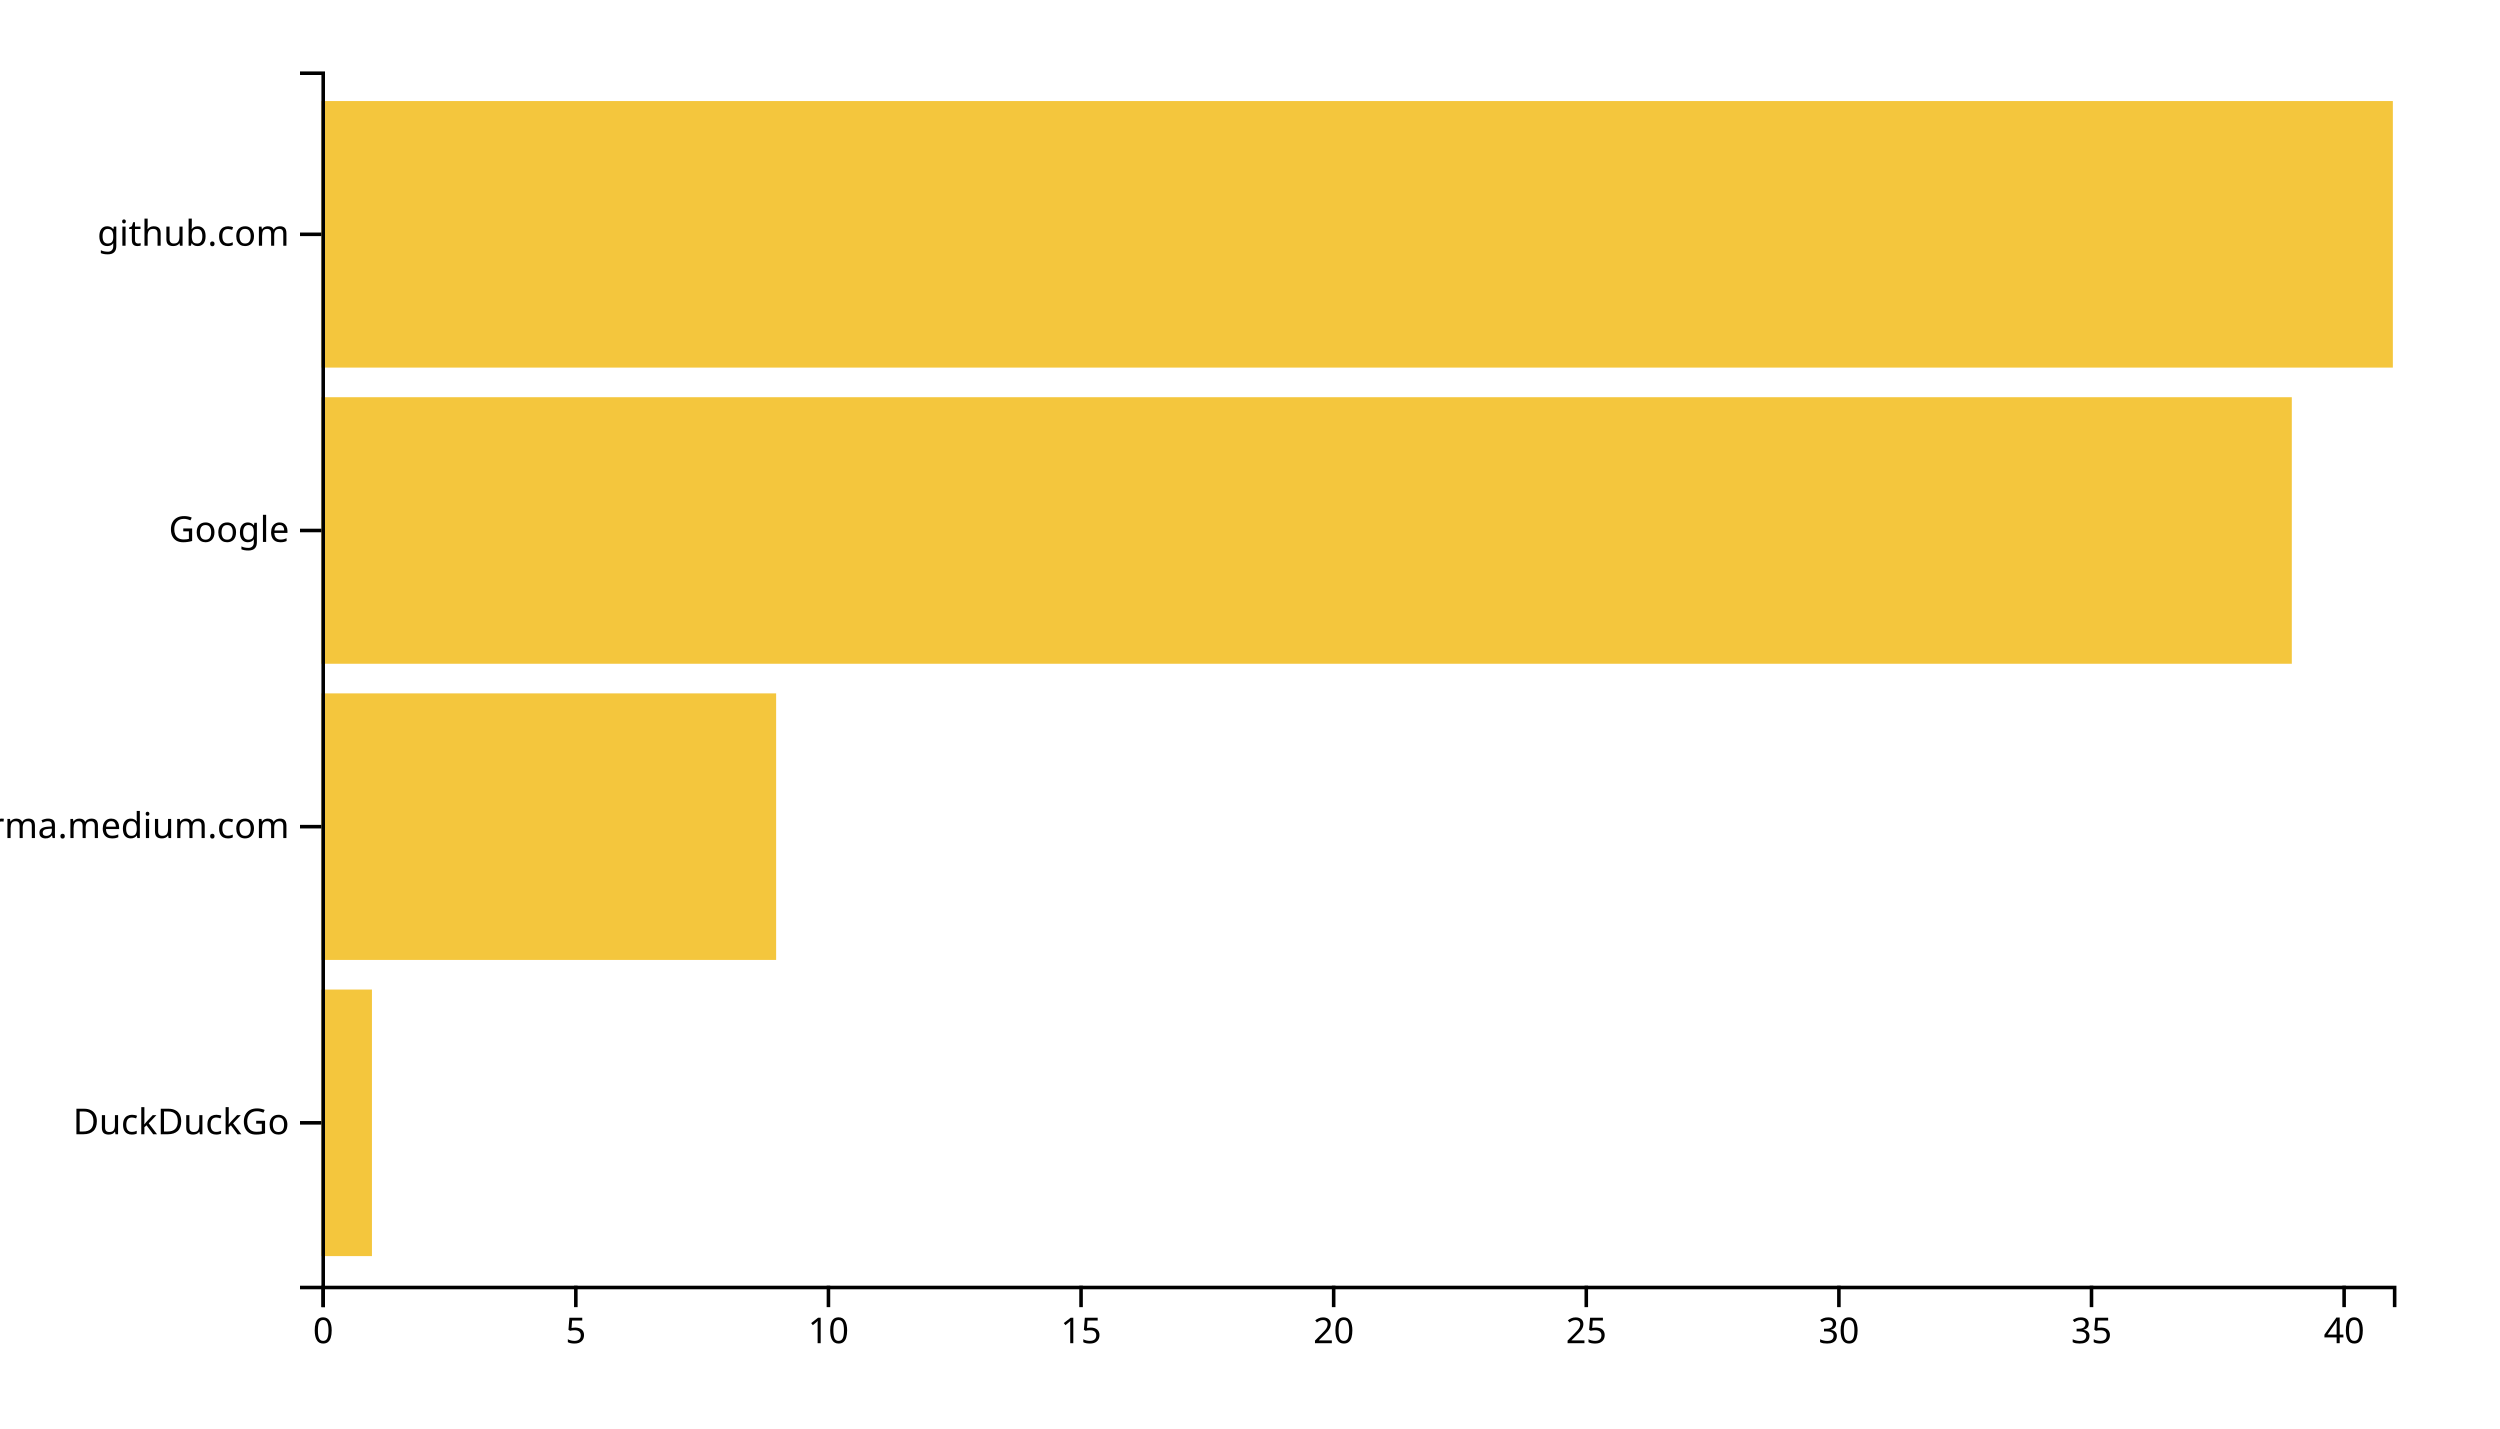
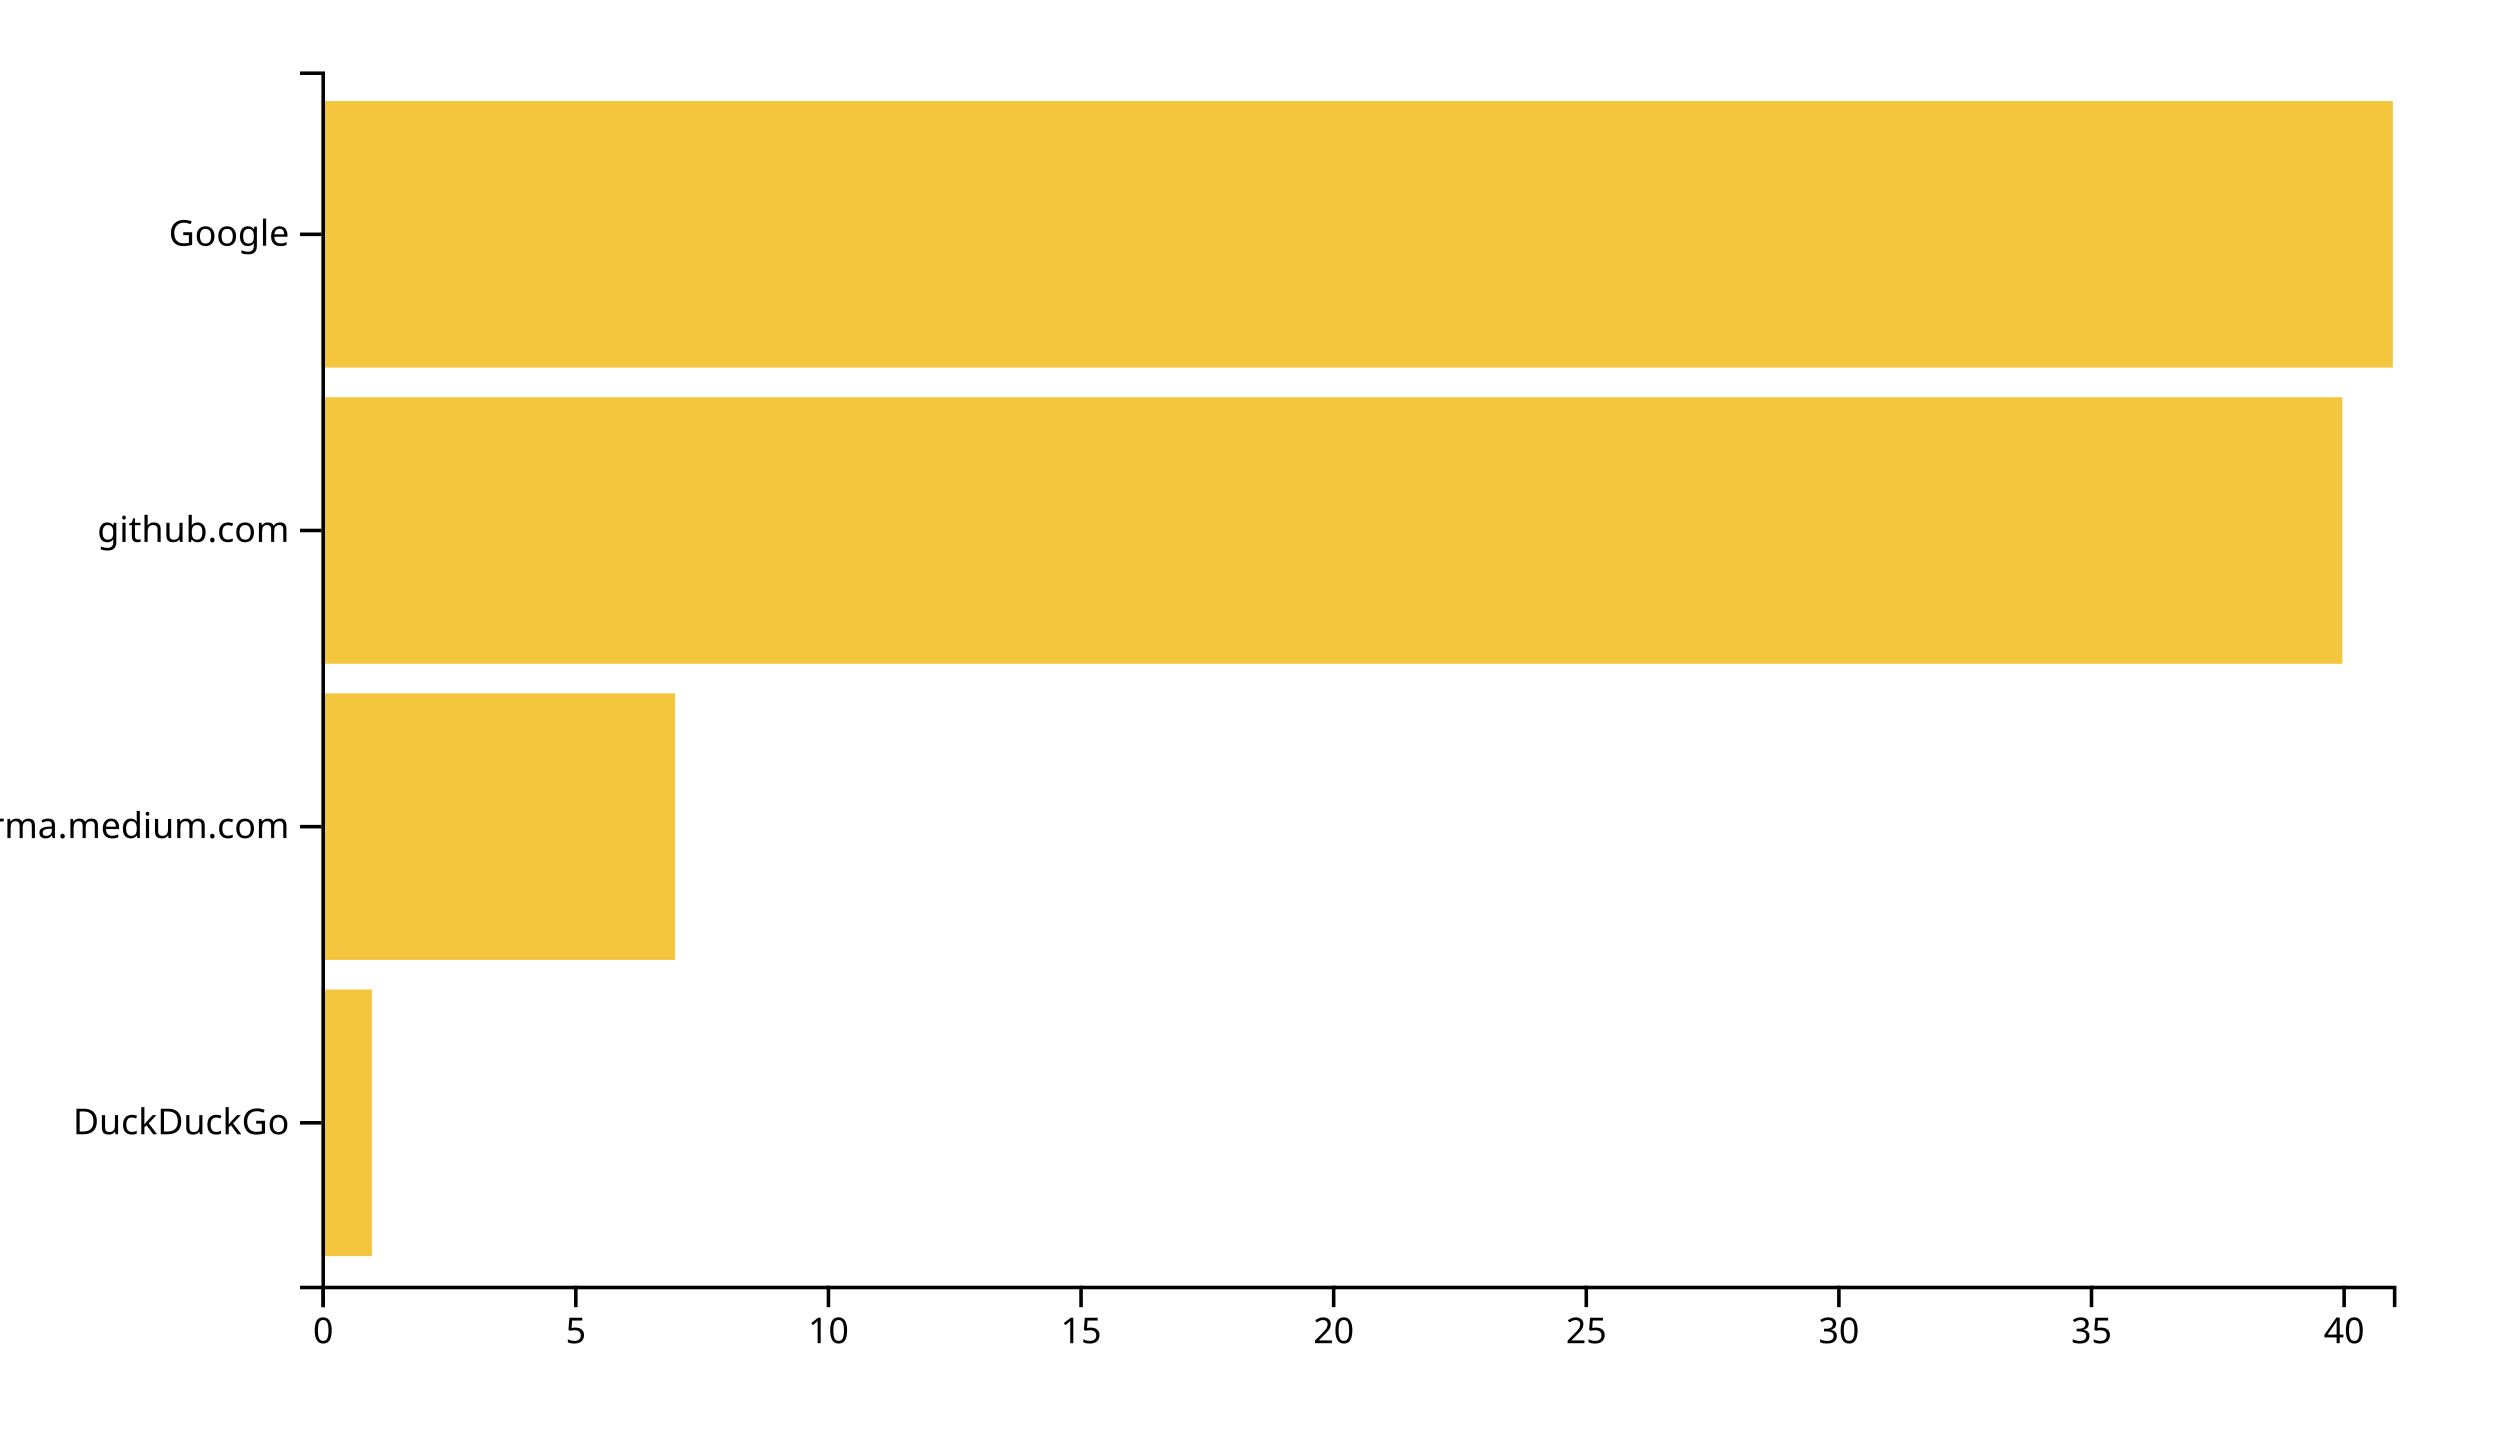
<svg xmlns="http://www.w3.org/2000/svg" width="700" height="400">
  <g transform="translate(90,20)">
    <rect class="bar" width="14.146" y="257.073" height="74.634" style="fill: #f4c63d; text-anchor: end;" />
-     <rect class="bar" width="127.317" y="174.146" height="74.634" style="fill: #f4c63d; text-anchor: end;" />
-     <rect class="bar" width="551.707" y="91.22" height="74.634" style="fill: #f4c63d; text-anchor: end;" />
+     <rect class="bar" width="99.024" y="174.146" height="74.634" style="fill: #f4c63d; text-anchor: end;" />
+     <rect class="bar" width="565.854" y="91.22" height="74.634" style="fill: #f4c63d; text-anchor: end;" />
    <rect class="bar" width="580" y="8.293" height="74.634" style="fill: #f4c63d; text-anchor: end;" />
    <g transform="translate(0,340)" fill="none" font-size="10" font-family="sans-serif" text-anchor="middle">
      <path class="domain" stroke="currentColor" d="M0.5,6V0.5H580.5V6" />
      <g class="tick" opacity="1" transform="translate(0.5,0)">
        <line stroke="currentColor" y2="6" />
        <text fill="currentColor" y="9" dy="0.71em">0</text>
      </g>
      <g class="tick" opacity="1" transform="translate(71.23171,0)">
        <line stroke="currentColor" y2="6" />
        <text fill="currentColor" y="9" dy="0.71em">5</text>
      </g>
      <g class="tick" opacity="1" transform="translate(141.9634,0)">
        <line stroke="currentColor" y2="6" />
        <text fill="currentColor" y="9" dy="0.71em">10</text>
      </g>
      <g class="tick" opacity="1" transform="translate(212.6951,0)">
        <line stroke="currentColor" y2="6" />
        <text fill="currentColor" y="9" dy="0.71em">15</text>
      </g>
      <g class="tick" opacity="1" transform="translate(283.4268,0)">
        <line stroke="currentColor" y2="6" />
        <text fill="currentColor" y="9" dy="0.71em">20</text>
      </g>
      <g class="tick" opacity="1" transform="translate(354.1585,0)">
        <line stroke="currentColor" y2="6" />
        <text fill="currentColor" y="9" dy="0.71em">25</text>
      </g>
      <g class="tick" opacity="1" transform="translate(424.8902,0)">
        <line stroke="currentColor" y2="6" />
        <text fill="currentColor" y="9" dy="0.71em">30</text>
      </g>
      <g class="tick" opacity="1" transform="translate(495.622,0)">
        <line stroke="currentColor" y2="6" />
        <text fill="currentColor" y="9" dy="0.71em">35</text>
      </g>
      <g class="tick" opacity="1" transform="translate(566.3537,0)">
        <line stroke="currentColor" y2="6" />
        <text fill="currentColor" y="9" dy="0.71em">40</text>
      </g>
    </g>
    <g fill="none" font-size="10" font-family="sans-serif" text-anchor="end">
      <path class="domain" stroke="currentColor" d="M-6,340.5H0.5V0.5H-6" />
      <g class="tick" opacity="1" transform="translate(0,294.3902)">
        <line stroke="currentColor" x2="-6" />
        <text fill="currentColor" x="-9" dy="0.32em">DuckDuckGo</text>
      </g>
      <g class="tick" opacity="1" transform="translate(0,211.4634)">
        <line stroke="currentColor" x2="-6" />
        <text fill="currentColor" x="-9" dy="0.32em">xgirma.medium.com</text>
      </g>
      <g class="tick" opacity="1" transform="translate(0,128.5366)">
        <line stroke="currentColor" x2="-6" />
-         <text fill="currentColor" x="-9" dy="0.32em">Google</text>
+         <text fill="currentColor" x="-9" dy="0.32em">github.com</text>
      </g>
      <g class="tick" opacity="1" transform="translate(0,45.60976)">
        <line stroke="currentColor" x2="-6" />
-         <text fill="currentColor" x="-9" dy="0.32em">github.com</text>
+         <text fill="currentColor" x="-9" dy="0.32em">Google</text>
      </g>
    </g>
  </g>
</svg>
